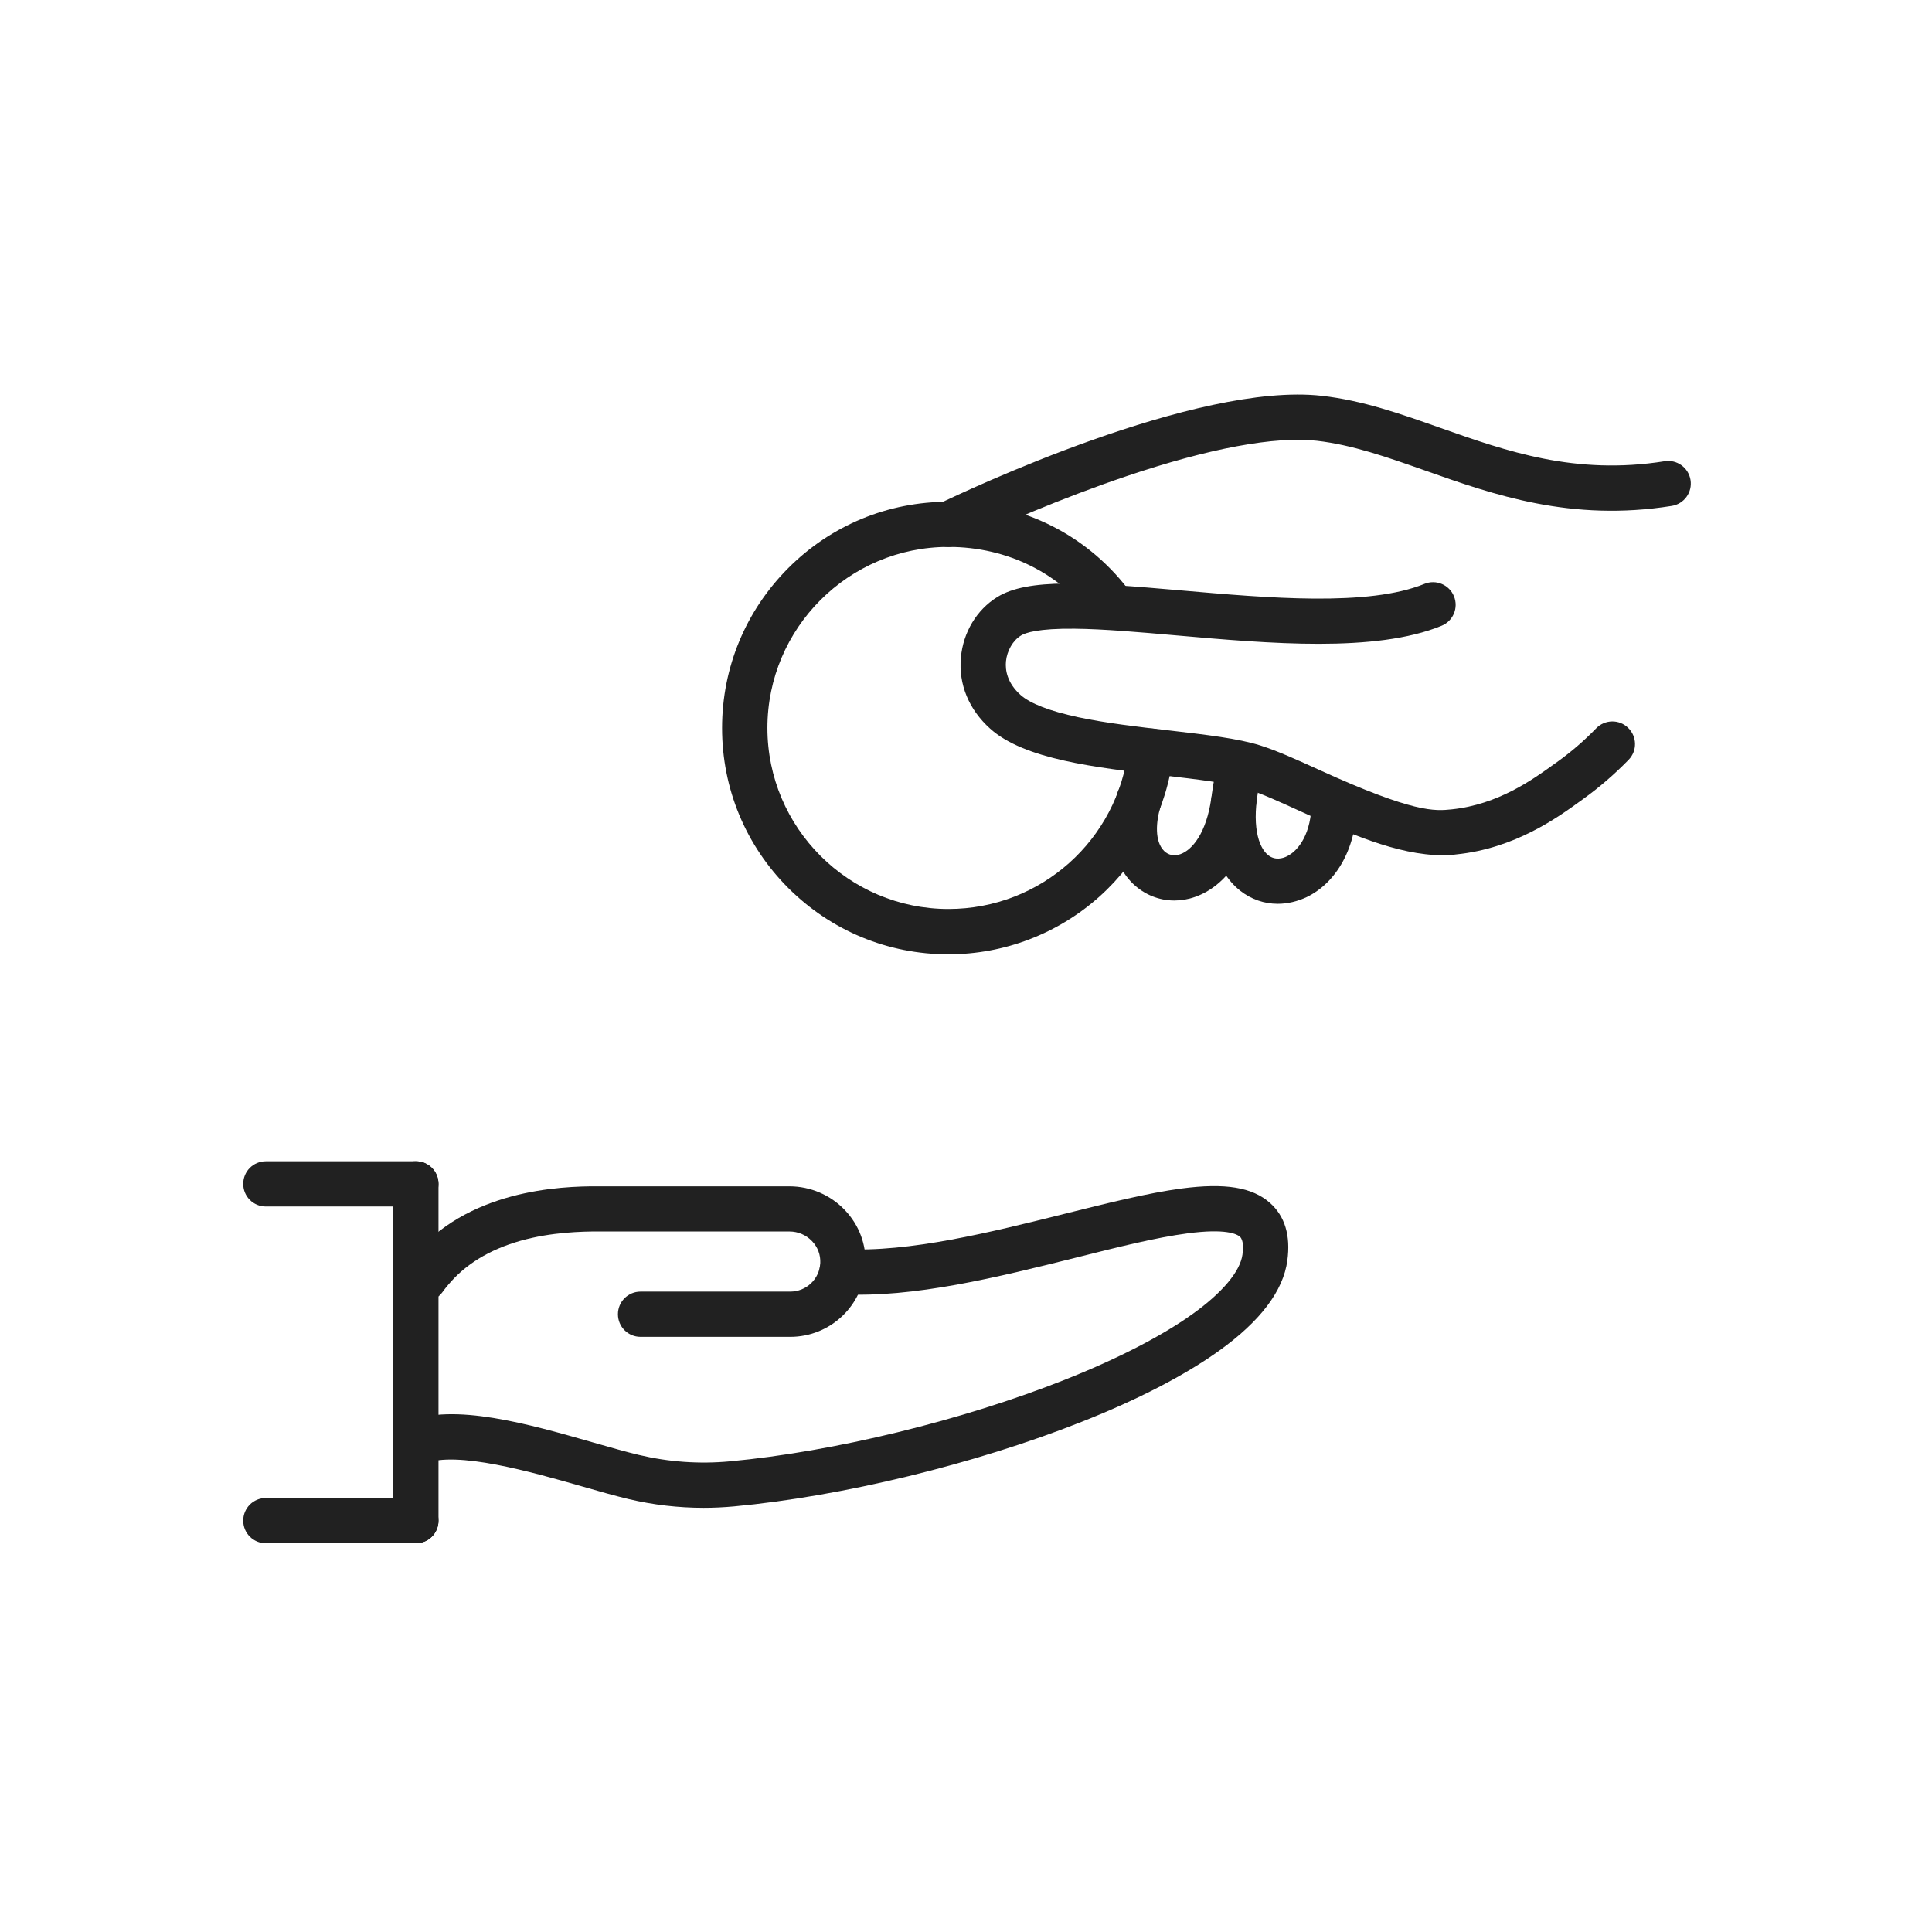
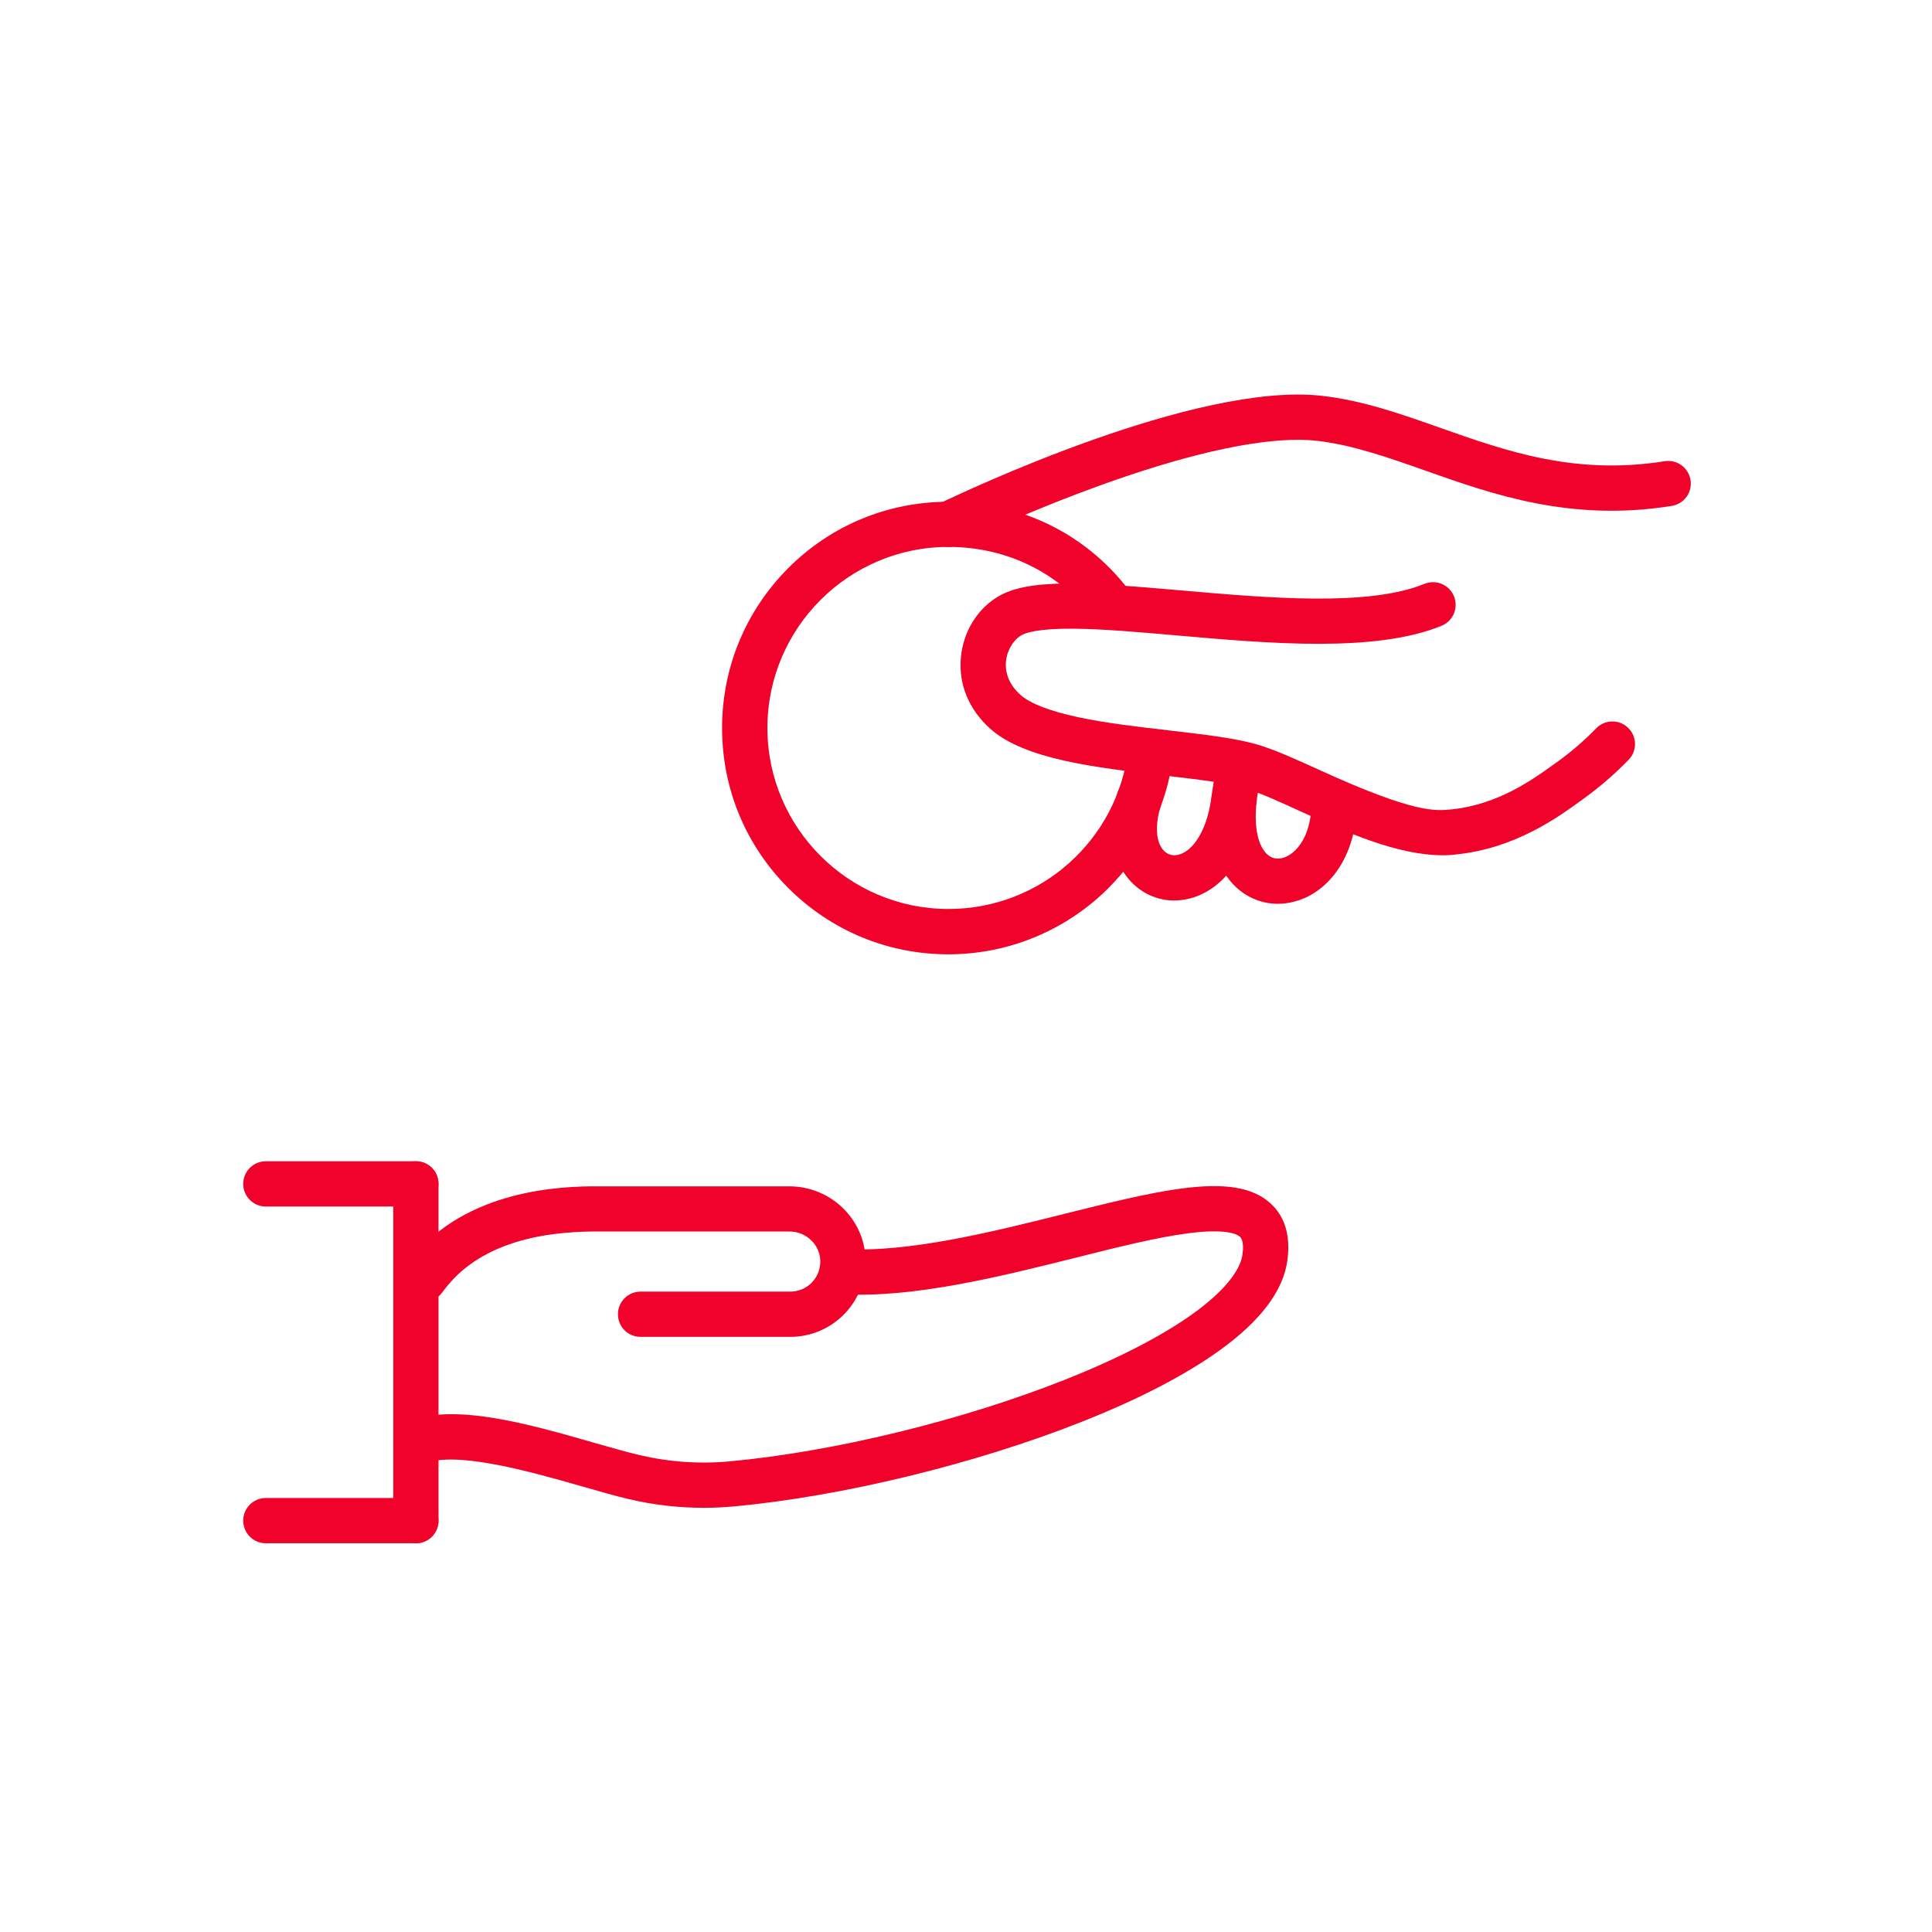
<svg xmlns="http://www.w3.org/2000/svg" version="1.1" x="0px" y="0px" viewBox="0 0 492 492" style="enable-background:new 0 0 492 492;" xml:space="preserve">
  <g id="Master_Layer_2">
</g>
  <g id="Layer_1">
    <g>
      <g>
        <g>
          <g>
            <g>
-               <path style="fill-rule:evenodd;clip-rule:evenodd;fill:#212121;" d="M241.507,139.298c-2.136,0-4.2-1.2-5.184-3.264        c-1.392-2.856-0.192-6.312,2.688-7.704c6.624-3.192,65.616-31.152,97.632-27.528c10.368,1.176,19.968,4.56,30.144,8.16        c16.872,5.952,34.32,12.12,57.12,8.496c3.144-0.504,6.096,1.632,6.6,4.776c0.504,3.144-1.632,6.096-4.776,6.6        c-25.704,4.104-45.408-2.856-62.784-9c-9.552-3.36-18.552-6.552-27.6-7.584c-10.632-1.2-27.384,1.896-48.432,9        c-16.392,5.52-32.904,12.648-42.888,17.472C243.211,139.106,242.347,139.298,241.507,139.298z" />
+               <path style="fill-rule:evenodd;clip-rule:evenodd;fill:#f0022a;" d="M241.507,139.298c-2.136,0-4.2-1.2-5.184-3.264        c-1.392-2.856-0.192-6.312,2.688-7.704c6.624-3.192,65.616-31.152,97.632-27.528c10.368,1.176,19.968,4.56,30.144,8.16        c16.872,5.952,34.32,12.12,57.12,8.496c3.144-0.504,6.096,1.632,6.6,4.776c0.504,3.144-1.632,6.096-4.776,6.6        c-25.704,4.104-45.408-2.856-62.784-9c-9.552-3.36-18.552-6.552-27.6-7.584c-10.632-1.2-27.384,1.896-48.432,9        c-16.392,5.52-32.904,12.648-42.888,17.472C243.211,139.106,242.347,139.298,241.507,139.298z" />
            </g>
          </g>
          <g>
            <g>
-               <path style="fill-rule:evenodd;clip-rule:evenodd;fill:#212121;" d="M367.507,217.802c-11.808,0-24.792-5.928-36.36-11.208        c-5.112-2.328-9.936-4.536-13.704-5.736c-4.584-1.464-12.624-2.4-21.12-3.384c-17.448-2.016-35.496-4.104-44.184-11.928        c-5.424-4.872-8.064-11.304-7.44-18.096c0.576-6.432,4.032-12.192,9.264-15.408c7.8-4.824,22.8-3.792,46.656-1.704        c22.44,1.968,47.856,4.176,62.136-1.656c2.952-1.2,6.312,0.216,7.512,3.168c1.2,2.952-0.216,6.312-3.168,7.512        c-16.848,6.888-43.752,4.536-67.488,2.448c-9.576-0.84-18.624-1.632-25.944-1.704c-9.288-0.096-12.552,1.032-13.656,1.728        c-2.088,1.272-3.576,3.888-3.84,6.624c-0.192,2.184,0.288,5.424,3.696,8.496c2.472,2.208,7.416,4.128,14.688,5.688        c7.104,1.512,15.24,2.448,23.112,3.36c9.456,1.104,17.64,2.04,23.304,3.84c4.44,1.416,9.552,3.744,14.976,6.216        c24.192,11.04,29.472,10.488,33.72,10.056c11.856-1.224,20.76-7.656,26.064-11.496c0.288-0.192,0.552-0.408,0.816-0.576        c3.552-2.544,6.888-5.424,9.936-8.568c2.208-2.28,5.856-2.352,8.136-0.12c2.28,2.208,2.352,5.856,0.12,8.136        c-3.528,3.624-7.368,6.96-11.472,9.912l-0.792,0.576c-5.832,4.224-16.704,12.096-31.656,13.608        C369.715,217.754,368.611,217.802,367.507,217.802z" />
+               <path style="fill-rule:evenodd;clip-rule:evenodd;fill:#f0022a;" d="M367.507,217.802c-11.808,0-24.792-5.928-36.36-11.208        c-5.112-2.328-9.936-4.536-13.704-5.736c-4.584-1.464-12.624-2.4-21.12-3.384c-17.448-2.016-35.496-4.104-44.184-11.928        c-5.424-4.872-8.064-11.304-7.44-18.096c0.576-6.432,4.032-12.192,9.264-15.408c7.8-4.824,22.8-3.792,46.656-1.704        c22.44,1.968,47.856,4.176,62.136-1.656c2.952-1.2,6.312,0.216,7.512,3.168c1.2,2.952-0.216,6.312-3.168,7.512        c-16.848,6.888-43.752,4.536-67.488,2.448c-9.576-0.84-18.624-1.632-25.944-1.704c-9.288-0.096-12.552,1.032-13.656,1.728        c-2.088,1.272-3.576,3.888-3.84,6.624c-0.192,2.184,0.288,5.424,3.696,8.496c2.472,2.208,7.416,4.128,14.688,5.688        c7.104,1.512,15.24,2.448,23.112,3.36c9.456,1.104,17.64,2.04,23.304,3.84c4.44,1.416,9.552,3.744,14.976,6.216        c24.192,11.04,29.472,10.488,33.72,10.056c11.856-1.224,20.76-7.656,26.064-11.496c0.288-0.192,0.552-0.408,0.816-0.576        c3.552-2.544,6.888-5.424,9.936-8.568c2.208-2.28,5.856-2.352,8.136-0.12c2.28,2.208,2.352,5.856,0.12,8.136        c-3.528,3.624-7.368,6.96-11.472,9.912l-0.792,0.576c-5.832,4.224-16.704,12.096-31.656,13.608        C369.715,217.754,368.611,217.802,367.507,217.802z" />
            </g>
          </g>
          <g>
            <g>
-               <path style="fill-rule:evenodd;clip-rule:evenodd;fill:#212121;" d="M241.507,243.026c-15.384,0-29.856-6-40.752-16.872        c-10.896-10.896-16.872-25.368-16.872-40.752s6-29.856,16.872-40.752c10.896-10.896,25.368-16.872,40.752-16.872        c9.432,0,18.384,2.112,26.568,6.264c7.92,4.032,14.88,9.984,20.088,17.184c1.872,2.568,1.296,6.168-1.296,8.04        c-2.568,1.872-6.168,1.296-8.04-1.296c-8.592-11.88-22.176-18.696-37.296-18.696c-25.416,0-46.104,20.688-46.104,46.104        s20.688,46.104,46.104,46.104c23.472,0,43.176-17.568,45.816-40.848c0.36-3.168,3.216-5.424,6.384-5.064        s5.424,3.216,5.064,6.384c-1.584,13.968-8.256,26.88-18.744,36.312C269.419,237.794,255.739,243.026,241.507,243.026z" />
+               <path style="fill-rule:evenodd;clip-rule:evenodd;fill:#f0022a;" d="M241.507,243.026c-15.384,0-29.856-6-40.752-16.872        c-10.896-10.896-16.872-25.368-16.872-40.752s6-29.856,16.872-40.752c10.896-10.896,25.368-16.872,40.752-16.872        c9.432,0,18.384,2.112,26.568,6.264c7.92,4.032,14.88,9.984,20.088,17.184c1.872,2.568,1.296,6.168-1.296,8.04        c-2.568,1.872-6.168,1.296-8.04-1.296c-8.592-11.88-22.176-18.696-37.296-18.696c-25.416,0-46.104,20.688-46.104,46.104        s20.688,46.104,46.104,46.104c23.472,0,43.176-17.568,45.816-40.848c0.36-3.168,3.216-5.424,6.384-5.064        s5.424,3.216,5.064,6.384c-1.584,13.968-8.256,26.88-18.744,36.312C269.419,237.794,255.739,243.026,241.507,243.026z" />
            </g>
          </g>
          <g>
            <g>
-               <path style="fill-rule:evenodd;clip-rule:evenodd;fill:#212121;" d="M325.387,230.162c-3.408,0-6.696-1.104-9.504-3.288        c-3.408-2.664-5.808-6.72-6.912-11.76c-1.128-5.064-0.96-11.064,0.48-17.808c0.672-3.12,3.72-5.088,6.84-4.44        c3.12,0.672,5.088,3.72,4.44,6.84c-2.184,10.344-0.264,16.128,2.256,18.096c1.776,1.392,3.744,0.768,4.752,0.264        c3.024-1.488,6.264-5.904,6.264-13.872c0-3.192,2.568-5.76,5.76-5.76l0,0c3.168,0,5.76,2.568,5.76,5.76        c0,5.712-1.176,10.776-3.504,15.096c-2.232,4.128-5.424,7.296-9.216,9.144C330.355,229.586,327.835,230.162,325.387,230.162z" />
+               <path style="fill-rule:evenodd;clip-rule:evenodd;fill:#f0022a;" d="M325.387,230.162c-3.408,0-6.696-1.104-9.504-3.288        c-3.408-2.664-5.808-6.72-6.912-11.76c-1.128-5.064-0.96-11.064,0.48-17.808c0.672-3.12,3.72-5.088,6.84-4.44        c3.12,0.672,5.088,3.72,4.44,6.84c-2.184,10.344-0.264,16.128,2.256,18.096c1.776,1.392,3.744,0.768,4.752,0.264        c3.024-1.488,6.264-5.904,6.264-13.872c0-3.192,2.568-5.76,5.76-5.76l0,0c3.168,0,5.76,2.568,5.76,5.76        c0,5.712-1.176,10.776-3.504,15.096c-2.232,4.128-5.424,7.296-9.216,9.144C330.355,229.586,327.835,230.162,325.387,230.162z" />
            </g>
          </g>
          <g>
            <g>
-               <path style="fill-rule:evenodd;clip-rule:evenodd;fill:#212121;" d="M299.035,229.322c-3.888,0-7.608-1.488-10.536-4.296        c-2.568-2.472-8.064-9.696-3.912-23.16c0.936-3.048,4.176-4.752,7.2-3.792c3.048,0.936,4.752,4.176,3.792,7.2        c-1.224,3.936-1.608,9.024,0.912,11.472c1.08,1.032,2.52,1.32,4.056,0.792c3.024-1.032,6.672-5.352,7.92-14.28        c0.432-3.144,3.336-5.352,6.48-4.92c3.144,0.432,5.352,3.336,4.92,6.48c-0.84,6.12-2.664,11.304-5.424,15.408        c-2.688,3.984-6.192,6.816-10.128,8.184C302.563,229.034,300.787,229.322,299.035,229.322z" />
+               <path style="fill-rule:evenodd;clip-rule:evenodd;fill:#f0022a;" d="M299.035,229.322c-3.888,0-7.608-1.488-10.536-4.296        c-2.568-2.472-8.064-9.696-3.912-23.16c0.936-3.048,4.176-4.752,7.2-3.792c3.048,0.936,4.752,4.176,3.792,7.2        c-1.224,3.936-1.608,9.024,0.912,11.472c1.08,1.032,2.52,1.32,4.056,0.792c3.024-1.032,6.672-5.352,7.92-14.28        c0.432-3.144,3.336-5.352,6.48-4.92c3.144,0.432,5.352,3.336,4.92,6.48c-0.84,6.12-2.664,11.304-5.424,15.408        c-2.688,3.984-6.192,6.816-10.128,8.184C302.563,229.034,300.787,229.322,299.035,229.322z" />
            </g>
          </g>
          <g>
            <g>
              <g>
                <g>
-                   <path style="fill-rule:evenodd;clip-rule:evenodd;fill:#212121;" d="M179.203,383.978c-6.432,0-12.864-0.744-19.152-2.232          c-3.528-0.84-7.632-2.016-11.976-3.264c-12.672-3.624-31.848-9.096-39.936-5.76c-2.928,1.224-6.312-0.168-7.536-3.12          c-1.224-2.928,0.168-6.312,3.12-7.536c11.808-4.896,30.768,0.528,47.52,5.328c4.224,1.2,8.208,2.352,11.472,3.12          c7.584,1.8,15.384,2.352,23.136,1.632c26.472-2.448,59.136-10.392,85.271-20.76c13.44-5.328,24.72-11.136,32.592-16.776          c7.608-5.448,12.12-10.848,12.696-15.144c0.216-1.608,0.264-3.696-0.648-4.512c-0.768-0.696-3.624-2.16-13.368-0.864          c-7.896,1.032-17.88,3.528-28.44,6.192c-19.416,4.848-41.448,10.368-59.832,9.288c-3.168-0.192-5.592-2.904-5.424-6.072          c0.192-3.168,2.904-5.592,6.072-5.424c16.632,0.96,37.728-4.32,56.376-8.976c10.896-2.712,21.192-5.304,29.736-6.432          c11.088-1.464,18.048-0.336,22.56,3.696c3.768,3.36,5.256,8.28,4.392,14.64c-1.032,7.728-6.888,15.456-17.4,22.992          c-8.76,6.264-20.544,12.384-35.064,18.12c-27.072,10.728-60.96,18.96-88.439,21.504          C184.315,383.857,181.747,383.978,179.203,383.978z" />
+                   <path style="fill-rule:evenodd;clip-rule:evenodd;fill:#f0022a;" d="M179.203,383.978c-6.432,0-12.864-0.744-19.152-2.232          c-3.528-0.84-7.632-2.016-11.976-3.264c-12.672-3.624-31.848-9.096-39.936-5.76c-2.928,1.224-6.312-0.168-7.536-3.12          c-1.224-2.928,0.168-6.312,3.12-7.536c11.808-4.896,30.768,0.528,47.52,5.328c4.224,1.2,8.208,2.352,11.472,3.12          c7.584,1.8,15.384,2.352,23.136,1.632c26.472-2.448,59.136-10.392,85.271-20.76c13.44-5.328,24.72-11.136,32.592-16.776          c7.608-5.448,12.12-10.848,12.696-15.144c0.216-1.608,0.264-3.696-0.648-4.512c-0.768-0.696-3.624-2.16-13.368-0.864          c-7.896,1.032-17.88,3.528-28.44,6.192c-19.416,4.848-41.448,10.368-59.832,9.288c-3.168-0.192-5.592-2.904-5.424-6.072          c0.192-3.168,2.904-5.592,6.072-5.424c16.632,0.96,37.728-4.32,56.376-8.976c10.896-2.712,21.192-5.304,29.736-6.432          c11.088-1.464,18.048-0.336,22.56,3.696c3.768,3.36,5.256,8.28,4.392,14.64c-1.032,7.728-6.888,15.456-17.4,22.992          c-8.76,6.264-20.544,12.384-35.064,18.12c-27.072,10.728-60.96,18.96-88.439,21.504          C184.315,383.857,181.747,383.978,179.203,383.978z" />
                </g>
              </g>
              <g>
                <g>
-                   <path style="fill-rule:evenodd;clip-rule:evenodd;fill:#212121;" d="M201.235,340.441h-38.112          c-3.192,0-5.76-2.568-5.76-5.76c0-3.192,2.568-5.76,5.76-5.76h38.112c4.104,0,7.464-3.192,7.656-7.296          c0.096-2.064-0.648-4.056-2.112-5.568c-1.512-1.584-3.552-2.448-5.736-2.448l-47.112,0c-0.024,0-0.024,0-0.048,0          c-3.168-0.024-10.632-0.096-18.312,1.608c-8.352,1.848-15.048,5.304-19.872,10.248c-1.08,1.128-2.112,2.328-3.048,3.624          c-1.872,2.568-5.472,3.144-8.04,1.272c-2.568-1.872-3.144-5.472-1.272-8.04c1.248-1.728,2.64-3.36,4.104-4.872          c15.216-15.6,38.76-15.408,46.536-15.336l47.088,0c5.28,0,10.416,2.184,14.064,6.024c3.648,3.816,5.52,8.808,5.28,14.064          C219.931,332.401,211.507,340.441,201.235,340.441z" />
+                   <path style="fill-rule:evenodd;clip-rule:evenodd;fill:#f0022a;" d="M201.235,340.441h-38.112          c-3.192,0-5.76-2.568-5.76-5.76c0-3.192,2.568-5.76,5.76-5.76h38.112c4.104,0,7.464-3.192,7.656-7.296          c0.096-2.064-0.648-4.056-2.112-5.568c-1.512-1.584-3.552-2.448-5.736-2.448l-47.112,0c-0.024,0-0.024,0-0.048,0          c-3.168-0.024-10.632-0.096-18.312,1.608c-8.352,1.848-15.048,5.304-19.872,10.248c-1.08,1.128-2.112,2.328-3.048,3.624          c-1.872,2.568-5.472,3.144-8.04,1.272c-2.568-1.872-3.144-5.472-1.272-8.04c1.248-1.728,2.64-3.36,4.104-4.872          c15.216-15.6,38.76-15.408,46.536-15.336l47.088,0c5.28,0,10.416,2.184,14.064,6.024c3.648,3.816,5.52,8.808,5.28,14.064          C219.931,332.401,211.507,340.441,201.235,340.441z" />
                </g>
              </g>
            </g>
          </g>
          <g>
            <g>
              <g>
-                 <path style="fill-rule:evenodd;clip-rule:evenodd;fill:#212121;" d="M105.907,393.001c-3.192,0-5.76-2.568-5.76-5.76v-85.752         c0-3.192,2.568-5.76,5.76-5.76s5.76,2.568,5.76,5.76v85.752C111.667,390.434,109.099,393.001,105.907,393.001z" />
+                 <path style="fill-rule:evenodd;clip-rule:evenodd;fill:#f0022a;" d="M105.907,393.001c-3.192,0-5.76-2.568-5.76-5.76v-85.752         c0-3.192,2.568-5.76,5.76-5.76s5.76,2.568,5.76,5.76v85.752C111.667,390.434,109.099,393.001,105.907,393.001z" />
              </g>
            </g>
            <g>
              <g>
-                 <path style="fill-rule:evenodd;clip-rule:evenodd;fill:#212121;" d="M105.907,393.001H67.699c-3.192,0-5.76-2.568-5.76-5.76         c0-3.192,2.568-5.76,5.76-5.76h38.208c3.192,0,5.76,2.568,5.76,5.76C111.667,390.434,109.099,393.001,105.907,393.001z" />
+                 <path style="fill-rule:evenodd;clip-rule:evenodd;fill:#f0022a;" d="M105.907,393.001H67.699c-3.192,0-5.76-2.568-5.76-5.76         c0-3.192,2.568-5.76,5.76-5.76h38.208c3.192,0,5.76,2.568,5.76,5.76C111.667,390.434,109.099,393.001,105.907,393.001z" />
              </g>
            </g>
            <g>
              <g>
-                 <path style="fill-rule:evenodd;clip-rule:evenodd;fill:#212121;" d="M105.907,307.25H67.699c-3.192,0-5.76-2.568-5.76-5.76         c0-3.192,2.568-5.76,5.76-5.76h38.208c3.192,0,5.76,2.568,5.76,5.76C111.667,304.682,109.099,307.25,105.907,307.25z" />
+                 <path style="fill-rule:evenodd;clip-rule:evenodd;fill:#f0022a;" d="M105.907,307.25H67.699c-3.192,0-5.76-2.568-5.76-5.76         c0-3.192,2.568-5.76,5.76-5.76h38.208c3.192,0,5.76,2.568,5.76,5.76C111.667,304.682,109.099,307.25,105.907,307.25z" />
              </g>
            </g>
          </g>
        </g>
      </g>
    </g>
  </g>
</svg>
